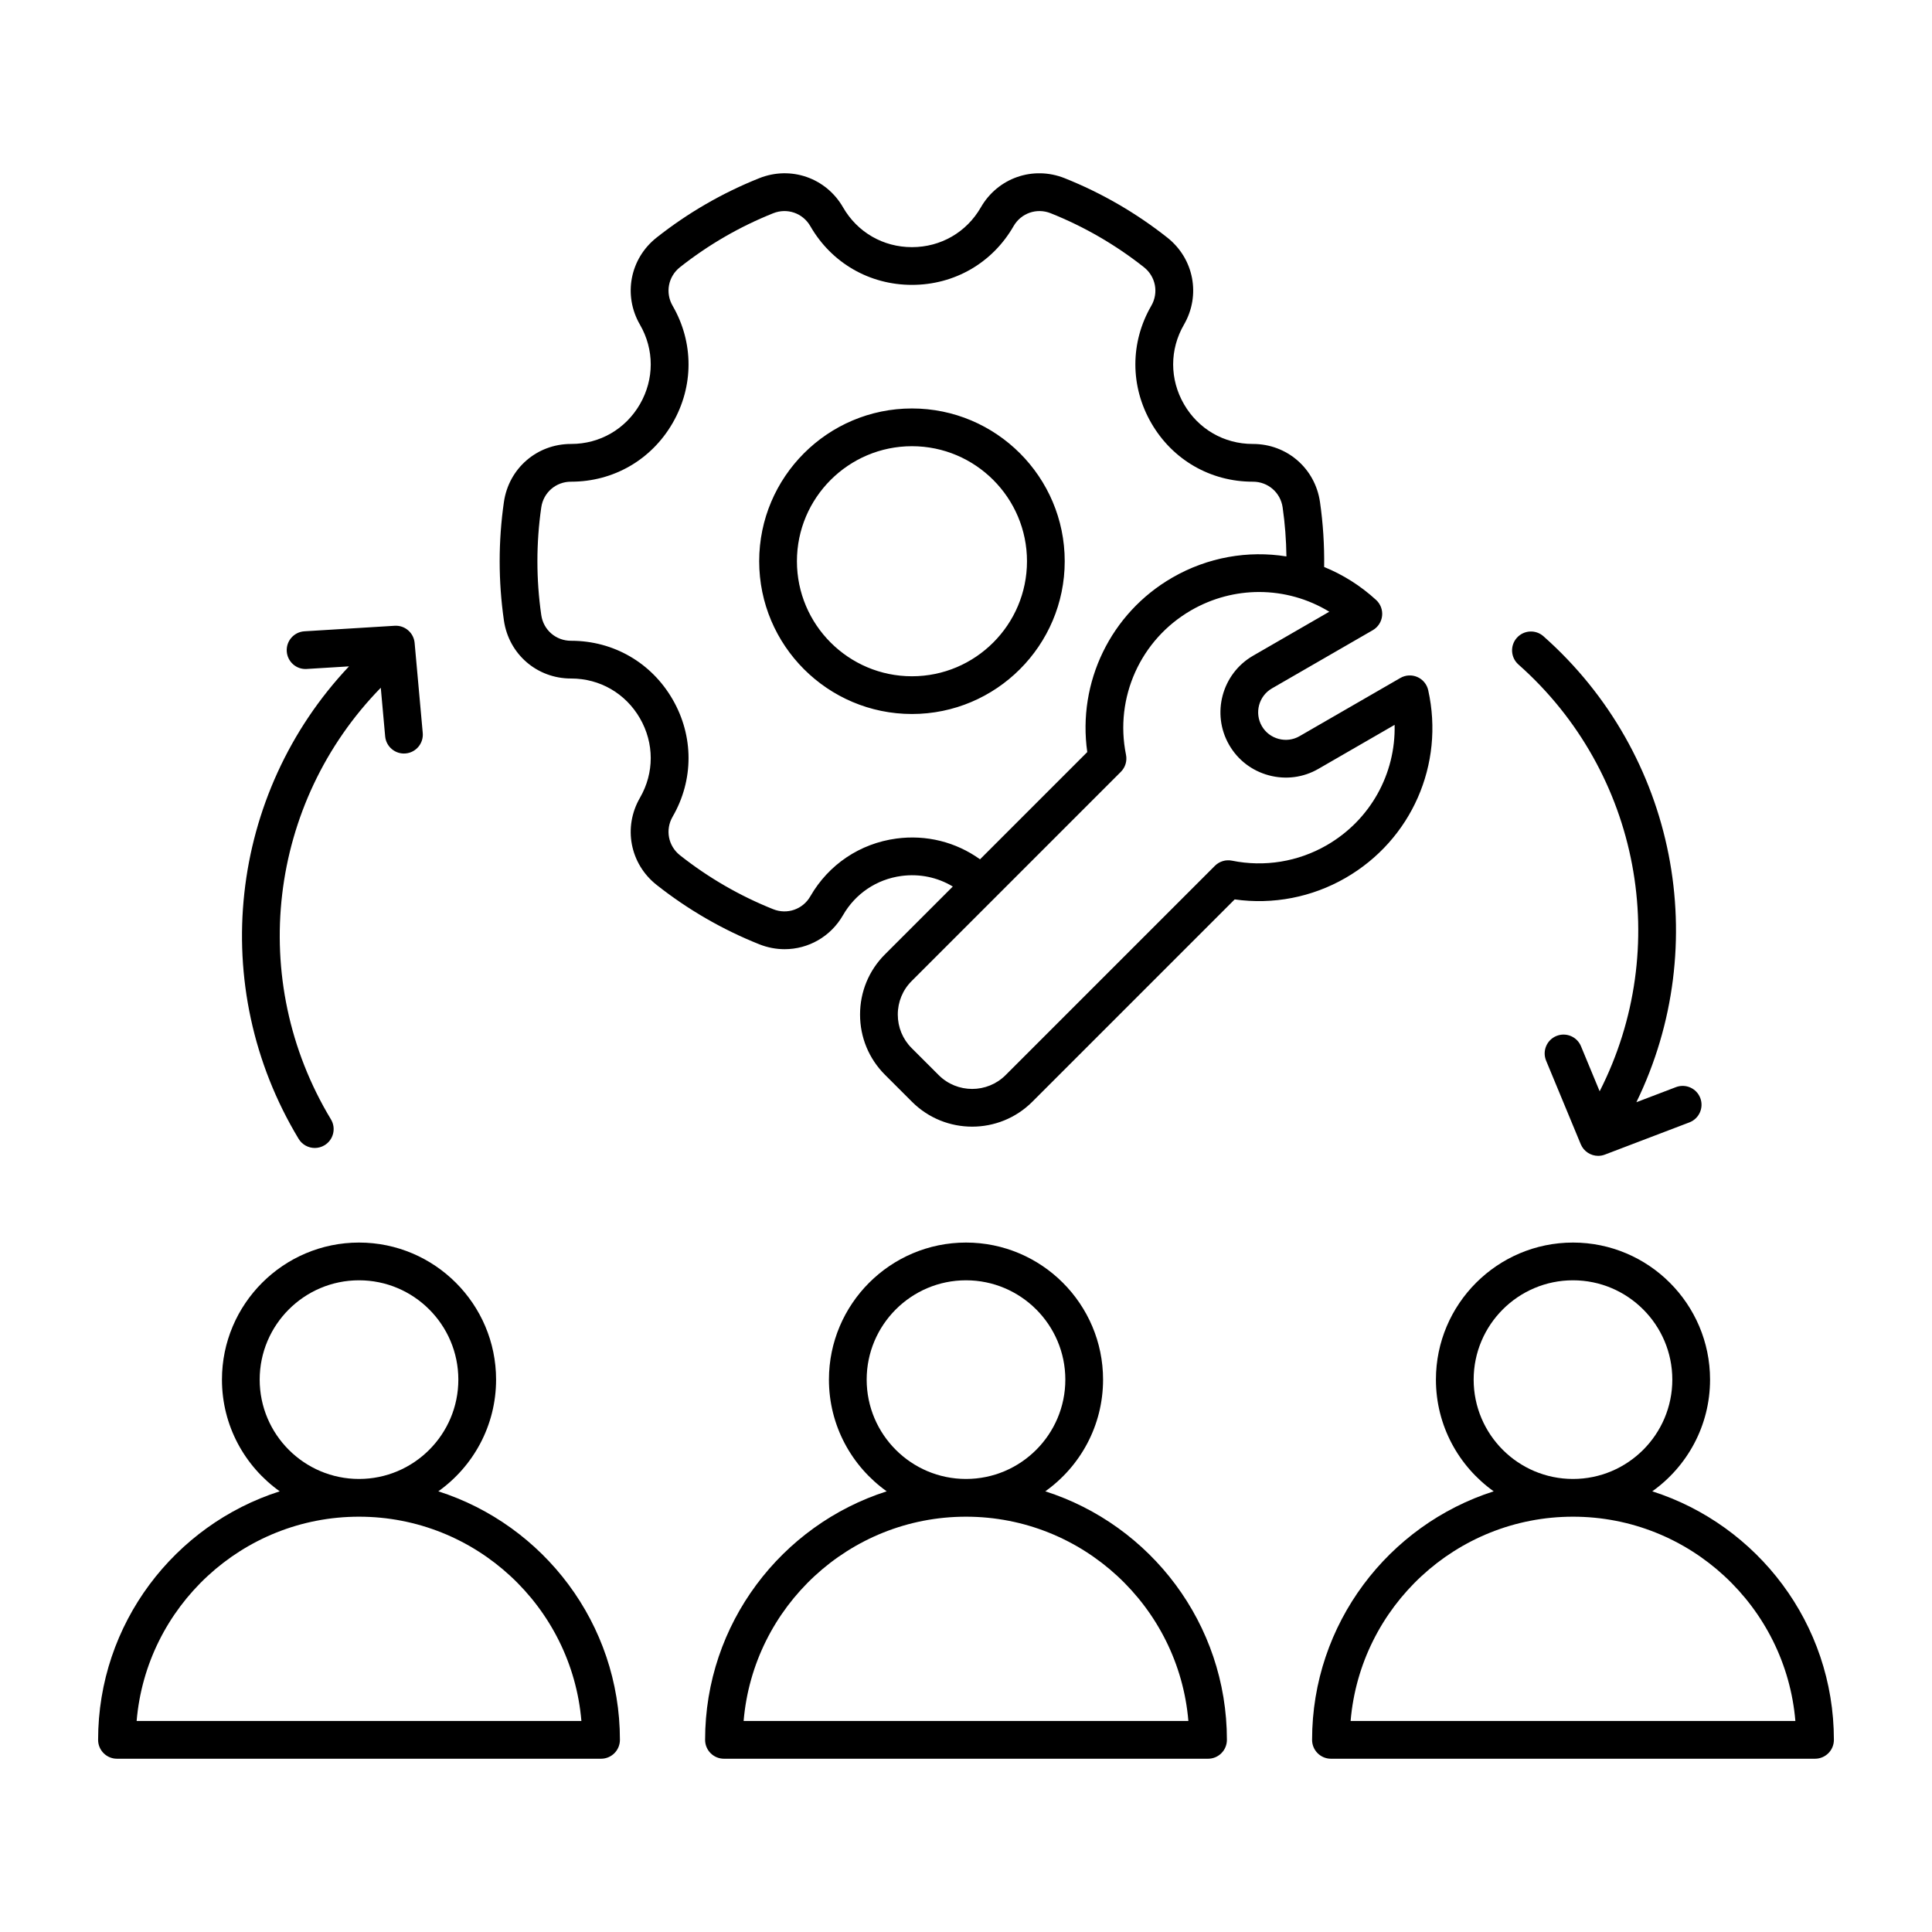
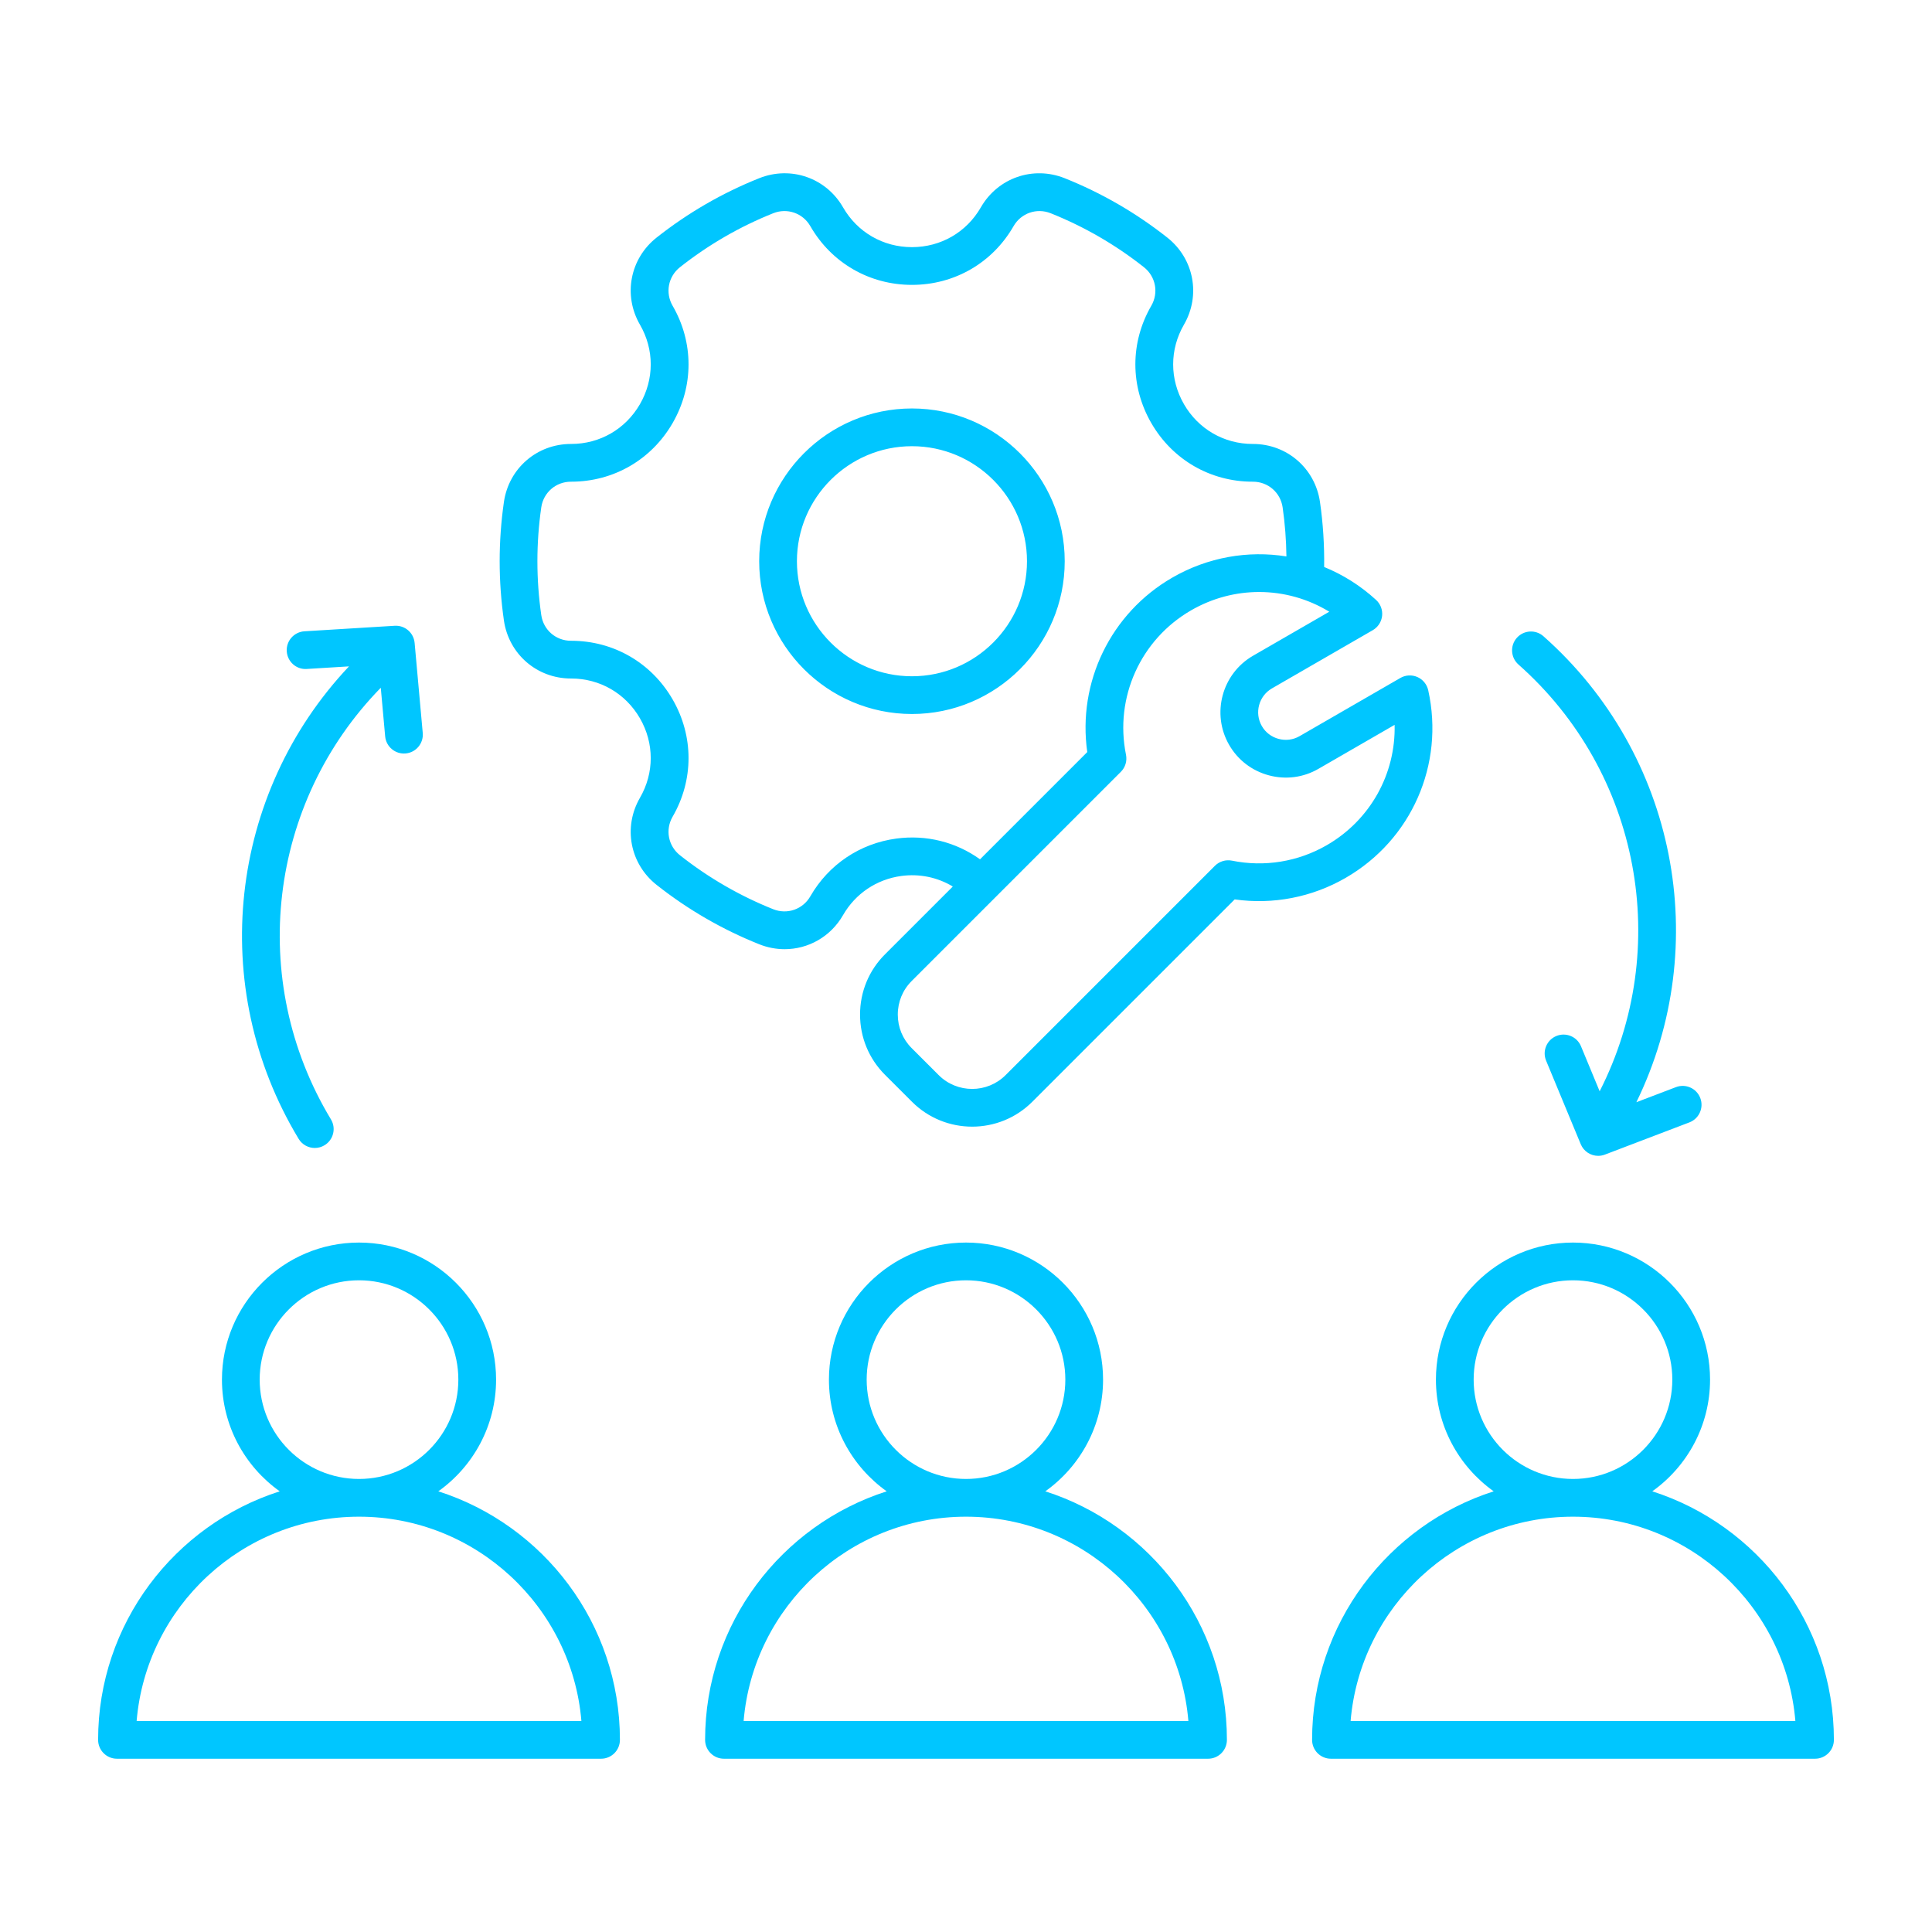
- <svg xmlns="http://www.w3.org/2000/svg" id="Layer_1" enable-background="new 0 0 512 512" viewBox="0 0 512 512">
-   <path d="m116.158 395.215c9.255-6.59 15.309-17.398 15.309-29.599 0-20.029-16.295-36.324-36.324-36.324-20.028 0-36.323 16.295-36.323 36.324 0 12.201 6.054 23.009 15.309 29.599-27.881 8.916-48.129 35.067-48.129 65.867 0 2.762 2.238 5 5 5h128.285c2.762 0 5-2.238 5-5 0-30.8-20.247-56.951-48.127-65.867zm-47.339-29.599c0-14.516 11.809-26.324 26.323-26.324 14.516 0 26.324 11.809 26.324 26.324s-11.809 26.323-26.324 26.323c-14.514 0-26.323-11.808-26.323-26.323zm-32.61 90.466c2.547-30.28 28.006-54.143 58.934-54.143s56.387 23.862 58.934 54.143zm240.806-60.867c9.255-6.59 15.309-17.398 15.309-29.599 0-20.029-16.295-36.324-36.324-36.324-20.028 0-36.323 16.295-36.323 36.324 0 12.201 6.054 23.009 15.309 29.599-27.88 8.916-48.127 35.067-48.127 65.867 0 2.762 2.238 5 5 5h128.284c2.762 0 5-2.238 5-5 0-30.8-20.248-56.951-48.128-65.867zm-47.338-29.599c0-14.516 11.809-26.324 26.323-26.324 14.516 0 26.324 11.809 26.324 26.324s-11.809 26.323-26.324 26.323-26.323-11.808-26.323-26.323zm-32.61 90.466c2.547-30.28 28.006-54.143 58.933-54.143 30.928 0 56.387 23.862 58.934 54.143zm240.806-60.867c9.255-6.59 15.309-17.397 15.309-29.599 0-20.029-16.295-36.324-36.323-36.324-20.029 0-36.324 16.295-36.324 36.324 0 12.201 6.054 23.009 15.309 29.599-27.88 8.916-48.127 35.067-48.127 65.867 0 2.762 2.238 5 5 5h128.283c2.762 0 5-2.238 5-5 0-30.8-20.247-56.951-48.127-65.867zm-47.339-29.599c0-14.516 11.809-26.324 26.324-26.324s26.323 11.809 26.323 26.324-11.809 26.323-26.323 26.323c-14.515 0-26.324-11.808-26.324-26.323zm-32.609 90.466c2.547-30.28 28.006-54.143 58.934-54.143 30.927 0 56.386 23.862 58.933 54.143zm-116.248-347.835c-22.323 0-40.484 18.162-40.484 40.485s18.161 40.485 40.484 40.485 40.485-18.162 40.485-40.485-18.162-40.485-40.485-40.485zm0 70.971c-16.81 0-30.484-13.676-30.484-30.485s13.675-30.485 30.484-30.485 30.485 13.676 30.485 30.485-13.676 30.485-30.485 30.485zm136.814 3.695c-.345-1.555-1.41-2.852-2.868-3.493-1.456-.641-3.135-.551-4.513.247l-26.722 15.428c-1.68.97-3.65 1.225-5.543.717-1.896-.509-3.474-1.713-4.443-3.393-2.016-3.49-.814-7.971 2.676-9.986l26.722-15.428c1.379-.796 2.297-2.202 2.47-3.785.174-1.583-.417-3.153-1.591-4.23-4.136-3.793-8.806-6.71-13.766-8.733.079-5.765-.286-11.538-1.102-17.213-1.286-8.922-8.756-15.391-17.768-15.391-.022 0-.039 0-.058 0-7.599 0-14.409-3.938-18.221-10.537-3.817-6.608-3.82-14.487-.007-21.075 4.509-7.791 2.656-17.496-4.405-23.076-8.28-6.544-17.432-11.839-27.201-15.739-8.373-3.341-17.719-.095-22.217 7.725-3.795 6.603-10.62 10.544-18.256 10.545-7.638 0-14.464-3.941-18.261-10.545-4.496-7.82-13.842-11.068-22.216-7.725-9.764 3.897-18.915 9.192-27.2 15.739-7.063 5.58-8.915 15.285-4.406 23.076 3.813 6.588 3.811 14.467-.007 21.076-3.812 6.6-10.621 10.536-18.221 10.536-.02 0-.038 0-.058 0-9.013 0-16.482 6.47-17.768 15.392-1.499 10.405-1.499 20.962 0 31.376 1.286 8.922 8.756 15.391 17.768 15.391h.058c7.599 0 14.409 3.938 18.221 10.537 3.817 6.608 3.82 14.487.007 21.076-4.509 7.79-2.656 17.495 4.406 23.075 8.285 6.547 17.437 11.842 27.2 15.738 2.215.884 4.496 1.308 6.738 1.308 6.239-.001 12.171-3.279 15.477-9.031 3.286-5.714 8.92-9.496 15.457-10.376 4.824-.646 9.586.362 13.629 2.799l-17.989 17.99c-4.251 4.251-6.591 9.914-6.59 15.947.001 6.032 2.343 11.694 6.595 15.944l7.173 7.167c4.395 4.393 10.165 6.588 15.938 6.588s11.548-2.198 15.942-6.593l53.632-53.631c10.138 1.44 20.48-.552 29.399-5.701 17.461-10.081 26.256-30.068 21.889-49.736zm-140.951 39.315c-9.639 1.297-17.945 6.874-22.792 15.302-1.99 3.464-6.131 4.901-9.839 3.421-8.867-3.539-17.181-8.35-24.708-14.297-3.127-2.472-3.948-6.771-1.951-10.221 5.627-9.722 5.626-21.343-.002-31.087-5.62-9.73-15.665-15.535-26.878-15.535-.021 0-.04 0-.059 0-3.992 0-7.301-2.865-7.87-6.816-1.364-9.468-1.364-19.064 0-28.524.568-3.952 3.877-6.817 7.869-6.817h.059c11.213-.001 21.26-5.806 26.879-15.535 5.628-9.743 5.629-21.365.002-31.086-1.997-3.451-1.176-7.75 1.951-10.222 7.528-5.947 15.841-10.758 24.708-14.298 3.708-1.481 7.849-.042 9.84 3.422 5.603 9.744 15.67 15.561 26.93 15.561 11.259-.001 21.324-5.817 26.925-15.561 1.993-3.463 6.133-4.902 9.841-3.422 8.872 3.542 17.186 8.353 24.708 14.298 3.127 2.472 3.948 6.771 1.951 10.221-5.627 9.722-5.626 21.343.002 31.087 5.62 9.73 15.665 15.535 26.878 15.535h.06c3.991 0 7.3 2.865 7.869 6.816.617 4.286.948 8.635 1.003 12.991-10.157-1.63-20.824.174-30.252 5.618-16.335 9.432-25.154 27.748-22.527 46.227l-28.419 28.419c-6.376-4.577-14.221-6.568-22.178-5.497zm88.952 5.857c-1.644-.333-3.346.179-4.53 1.364l-55.461 55.461c-4.892 4.89-12.85 4.892-17.741.002l-7.173-7.167c-2.361-2.361-3.663-5.512-3.663-8.873-.001-3.361 1.299-6.513 3.66-8.874l55.453-55.453c1.187-1.186 1.698-2.887 1.364-4.53-3.078-15.156 3.859-30.538 17.262-38.276 5.642-3.257 11.851-4.852 18.014-4.852 6.488 0 12.926 1.767 18.599 5.225l-20.197 11.661c-8.266 4.772-11.107 15.381-6.336 23.646 2.306 3.993 6.04 6.853 10.516 8.051 4.473 1.2 9.139.592 13.131-1.715l20.197-11.661c.309 12.952-6.401 25.208-17.983 31.895-7.599 4.386-16.515 5.841-25.112 4.096zm75.908-51.986c-2.067-1.831-2.26-4.991-.43-7.059 1.831-2.066 4.989-2.259 7.059-.43 35.298 31.249 44.93 81.826 24.628 123.489l10.484-3.997c2.582-.984 5.47.311 6.453 2.891s-.311 5.47-2.891 6.453l-22.39 8.535c-.586.224-1.188.329-1.78.329-1.965 0-3.823-1.166-4.62-3.086l-9.177-22.135c-1.057-2.551.153-5.477 2.704-6.534 2.552-1.054 5.476.153 6.534 2.704l4.951 11.944c19.315-37.935 10.803-84.485-21.525-113.104zm-309.912.497-11.2.686c-2.753.194-5.127-1.929-5.296-4.685s1.929-5.127 4.685-5.296l23.917-1.465c2.689-.17 5.043 1.847 5.285 4.541l2.152 23.865c.248 2.75-1.78 5.181-4.53 5.429-2.741.25-5.18-1.779-5.429-4.53l-1.162-12.878c-29.754 30.443-35.521 77.414-13.21 114.376 1.427 2.364.668 5.438-1.696 6.864-.809.488-1.699.721-2.579.721-1.694 0-3.346-.861-4.285-2.417-24.364-40.359-18.462-91.506 13.348-125.211z" />
+ <svg xmlns="http://www.w3.org/2000/svg" id="SvgjsSvg1001" width="288" height="288" version="1.1">
+   <defs id="SvgjsDefs1002" />
+   <g id="SvgjsG1008">
+     <svg enable-background="new 0 0 512 512" viewBox="0 0 512 512" width="288" height="288">
+       <path d="m116.158 395.215c9.255-6.59 15.309-17.398 15.309-29.599 0-20.029-16.295-36.324-36.324-36.324-20.028 0-36.323 16.295-36.323 36.324 0 12.201 6.054 23.009 15.309 29.599-27.881 8.916-48.129 35.067-48.129 65.867 0 2.762 2.238 5 5 5h128.285c2.762 0 5-2.238 5-5 0-30.8-20.247-56.951-48.127-65.867zm-47.339-29.599c0-14.516 11.809-26.324 26.323-26.324 14.516 0 26.324 11.809 26.324 26.324s-11.809 26.323-26.324 26.323c-14.514 0-26.323-11.808-26.323-26.323zm-32.61 90.466c2.547-30.28 28.006-54.143 58.934-54.143s56.387 23.862 58.934 54.143zm240.806-60.867c9.255-6.59 15.309-17.398 15.309-29.599 0-20.029-16.295-36.324-36.324-36.324-20.028 0-36.323 16.295-36.323 36.324 0 12.201 6.054 23.009 15.309 29.599-27.88 8.916-48.127 35.067-48.127 65.867 0 2.762 2.238 5 5 5h128.284c2.762 0 5-2.238 5-5 0-30.8-20.248-56.951-48.128-65.867zm-47.338-29.599c0-14.516 11.809-26.324 26.323-26.324 14.516 0 26.324 11.809 26.324 26.324s-11.809 26.323-26.324 26.323-26.323-11.808-26.323-26.323zm-32.61 90.466c2.547-30.28 28.006-54.143 58.933-54.143 30.928 0 56.387 23.862 58.934 54.143zm240.806-60.867c9.255-6.59 15.309-17.397 15.309-29.599 0-20.029-16.295-36.324-36.323-36.324-20.029 0-36.324 16.295-36.324 36.324 0 12.201 6.054 23.009 15.309 29.599-27.88 8.916-48.127 35.067-48.127 65.867 0 2.762 2.238 5 5 5h128.283c2.762 0 5-2.238 5-5 0-30.8-20.247-56.951-48.127-65.867zm-47.339-29.599c0-14.516 11.809-26.324 26.324-26.324s26.323 11.809 26.323 26.324-11.809 26.323-26.323 26.323c-14.515 0-26.324-11.808-26.324-26.323zm-32.609 90.466c2.547-30.28 28.006-54.143 58.934-54.143 30.927 0 56.386 23.862 58.933 54.143zm-116.248-347.835c-22.323 0-40.484 18.162-40.484 40.485s18.161 40.485 40.484 40.485 40.485-18.162 40.485-40.485-18.162-40.485-40.485-40.485zm0 70.971c-16.81 0-30.484-13.676-30.484-30.485s13.675-30.485 30.484-30.485 30.485 13.676 30.485 30.485-13.676 30.485-30.485 30.485zm136.814 3.695c-.345-1.555-1.41-2.852-2.868-3.493-1.456-.641-3.135-.551-4.513.247l-26.722 15.428c-1.68.97-3.65 1.225-5.543.717-1.896-.509-3.474-1.713-4.443-3.393-2.016-3.49-.814-7.971 2.676-9.986l26.722-15.428c1.379-.796 2.297-2.202 2.47-3.785.174-1.583-.417-3.153-1.591-4.23-4.136-3.793-8.806-6.71-13.766-8.733.079-5.765-.286-11.538-1.102-17.213-1.286-8.922-8.756-15.391-17.768-15.391-.022 0-.039 0-.058 0-7.599 0-14.409-3.938-18.221-10.537-3.817-6.608-3.82-14.487-.007-21.075 4.509-7.791 2.656-17.496-4.405-23.076-8.28-6.544-17.432-11.839-27.201-15.739-8.373-3.341-17.719-.095-22.217 7.725-3.795 6.603-10.62 10.544-18.256 10.545-7.638 0-14.464-3.941-18.261-10.545-4.496-7.82-13.842-11.068-22.216-7.725-9.764 3.897-18.915 9.192-27.2 15.739-7.063 5.58-8.915 15.285-4.406 23.076 3.813 6.588 3.811 14.467-.007 21.076-3.812 6.6-10.621 10.536-18.221 10.536-.02 0-.038 0-.058 0-9.013 0-16.482 6.47-17.768 15.392-1.499 10.405-1.499 20.962 0 31.376 1.286 8.922 8.756 15.391 17.768 15.391h.058c7.599 0 14.409 3.938 18.221 10.537 3.817 6.608 3.82 14.487.007 21.076-4.509 7.79-2.656 17.495 4.406 23.075 8.285 6.547 17.437 11.842 27.2 15.738 2.215.884 4.496 1.308 6.738 1.308 6.239-.001 12.171-3.279 15.477-9.031 3.286-5.714 8.92-9.496 15.457-10.376 4.824-.646 9.586.362 13.629 2.799l-17.989 17.99c-4.251 4.251-6.591 9.914-6.59 15.947.001 6.032 2.343 11.694 6.595 15.944l7.173 7.167c4.395 4.393 10.165 6.588 15.938 6.588s11.548-2.198 15.942-6.593l53.632-53.631c10.138 1.44 20.48-.552 29.399-5.701 17.461-10.081 26.256-30.068 21.889-49.736zm-140.951 39.315c-9.639 1.297-17.945 6.874-22.792 15.302-1.99 3.464-6.131 4.901-9.839 3.421-8.867-3.539-17.181-8.35-24.708-14.297-3.127-2.472-3.948-6.771-1.951-10.221 5.627-9.722 5.626-21.343-.002-31.087-5.62-9.73-15.665-15.535-26.878-15.535-.021 0-.04 0-.059 0-3.992 0-7.301-2.865-7.87-6.816-1.364-9.468-1.364-19.064 0-28.524.568-3.952 3.877-6.817 7.869-6.817h.059c11.213-.001 21.26-5.806 26.879-15.535 5.628-9.743 5.629-21.365.002-31.086-1.997-3.451-1.176-7.75 1.951-10.222 7.528-5.947 15.841-10.758 24.708-14.298 3.708-1.481 7.849-.042 9.84 3.422 5.603 9.744 15.67 15.561 26.93 15.561 11.259-.001 21.324-5.817 26.925-15.561 1.993-3.463 6.133-4.902 9.841-3.422 8.872 3.542 17.186 8.353 24.708 14.298 3.127 2.472 3.948 6.771 1.951 10.221-5.627 9.722-5.626 21.343.002 31.087 5.62 9.73 15.665 15.535 26.878 15.535h.06c3.991 0 7.3 2.865 7.869 6.816.617 4.286.948 8.635 1.003 12.991-10.157-1.63-20.824.174-30.252 5.618-16.335 9.432-25.154 27.748-22.527 46.227l-28.419 28.419c-6.376-4.577-14.221-6.568-22.178-5.497zm88.952 5.857c-1.644-.333-3.346.179-4.53 1.364l-55.461 55.461c-4.892 4.89-12.85 4.892-17.741.002l-7.173-7.167c-2.361-2.361-3.663-5.512-3.663-8.873-.001-3.361 1.299-6.513 3.66-8.874l55.453-55.453c1.187-1.186 1.698-2.887 1.364-4.53-3.078-15.156 3.859-30.538 17.262-38.276 5.642-3.257 11.851-4.852 18.014-4.852 6.488 0 12.926 1.767 18.599 5.225l-20.197 11.661c-8.266 4.772-11.107 15.381-6.336 23.646 2.306 3.993 6.04 6.853 10.516 8.051 4.473 1.2 9.139.592 13.131-1.715l20.197-11.661c.309 12.952-6.401 25.208-17.983 31.895-7.599 4.386-16.515 5.841-25.112 4.096zm75.908-51.986c-2.067-1.831-2.26-4.991-.43-7.059 1.831-2.066 4.989-2.259 7.059-.43 35.298 31.249 44.93 81.826 24.628 123.489l10.484-3.997c2.582-.984 5.47.311 6.453 2.891s-.311 5.47-2.891 6.453l-22.39 8.535c-.586.224-1.188.329-1.78.329-1.965 0-3.823-1.166-4.62-3.086l-9.177-22.135c-1.057-2.551.153-5.477 2.704-6.534 2.552-1.054 5.476.153 6.534 2.704l4.951 11.944c19.315-37.935 10.803-84.485-21.525-113.104zm-309.912.497-11.2.686c-2.753.194-5.127-1.929-5.296-4.685s1.929-5.127 4.685-5.296l23.917-1.465c2.689-.17 5.043 1.847 5.285 4.541l2.152 23.865c.248 2.75-1.78 5.181-4.53 5.429-2.741.25-5.18-1.779-5.429-4.53l-1.162-12.878c-29.754 30.443-35.521 77.414-13.21 114.376 1.427 2.364.668 5.438-1.696 6.864-.809.488-1.699.721-2.579.721-1.694 0-3.346-.861-4.285-2.417-24.364-40.359-18.462-91.506 13.348-125.211z" fill="#00c6ff" class="svgShape color000000-0 selectable" />
+     </svg>
+   </g>
</svg>
